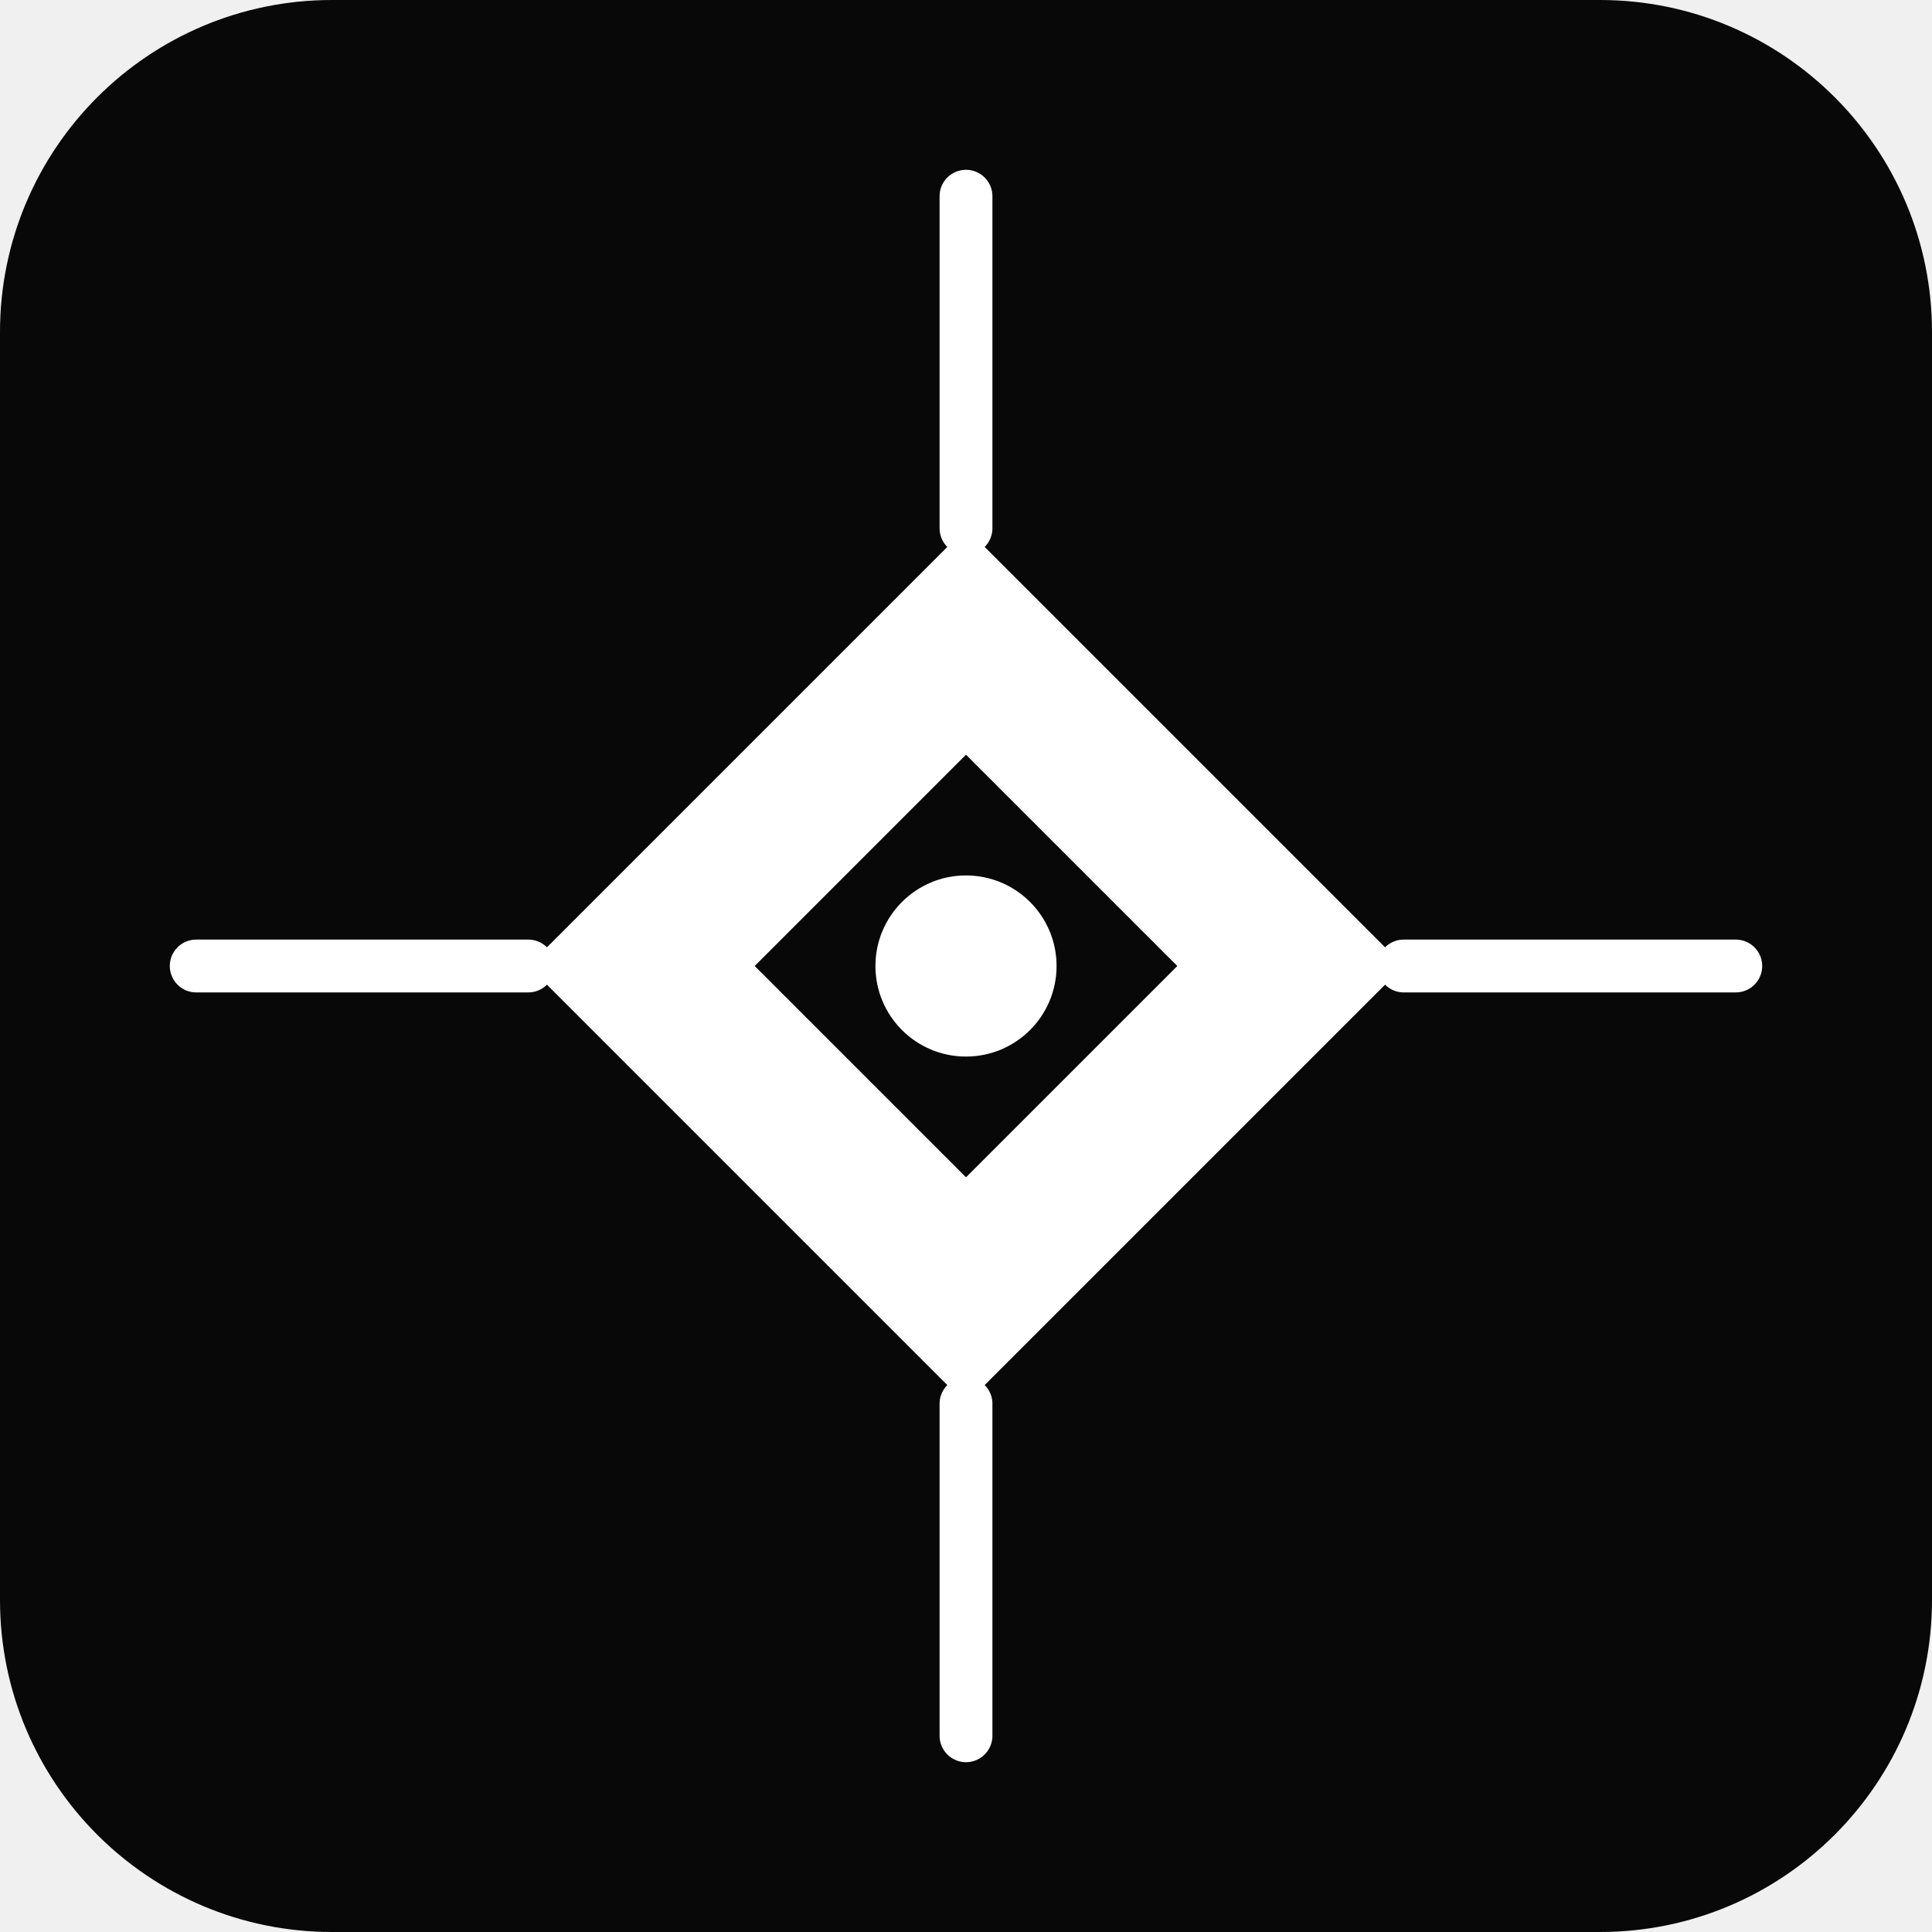
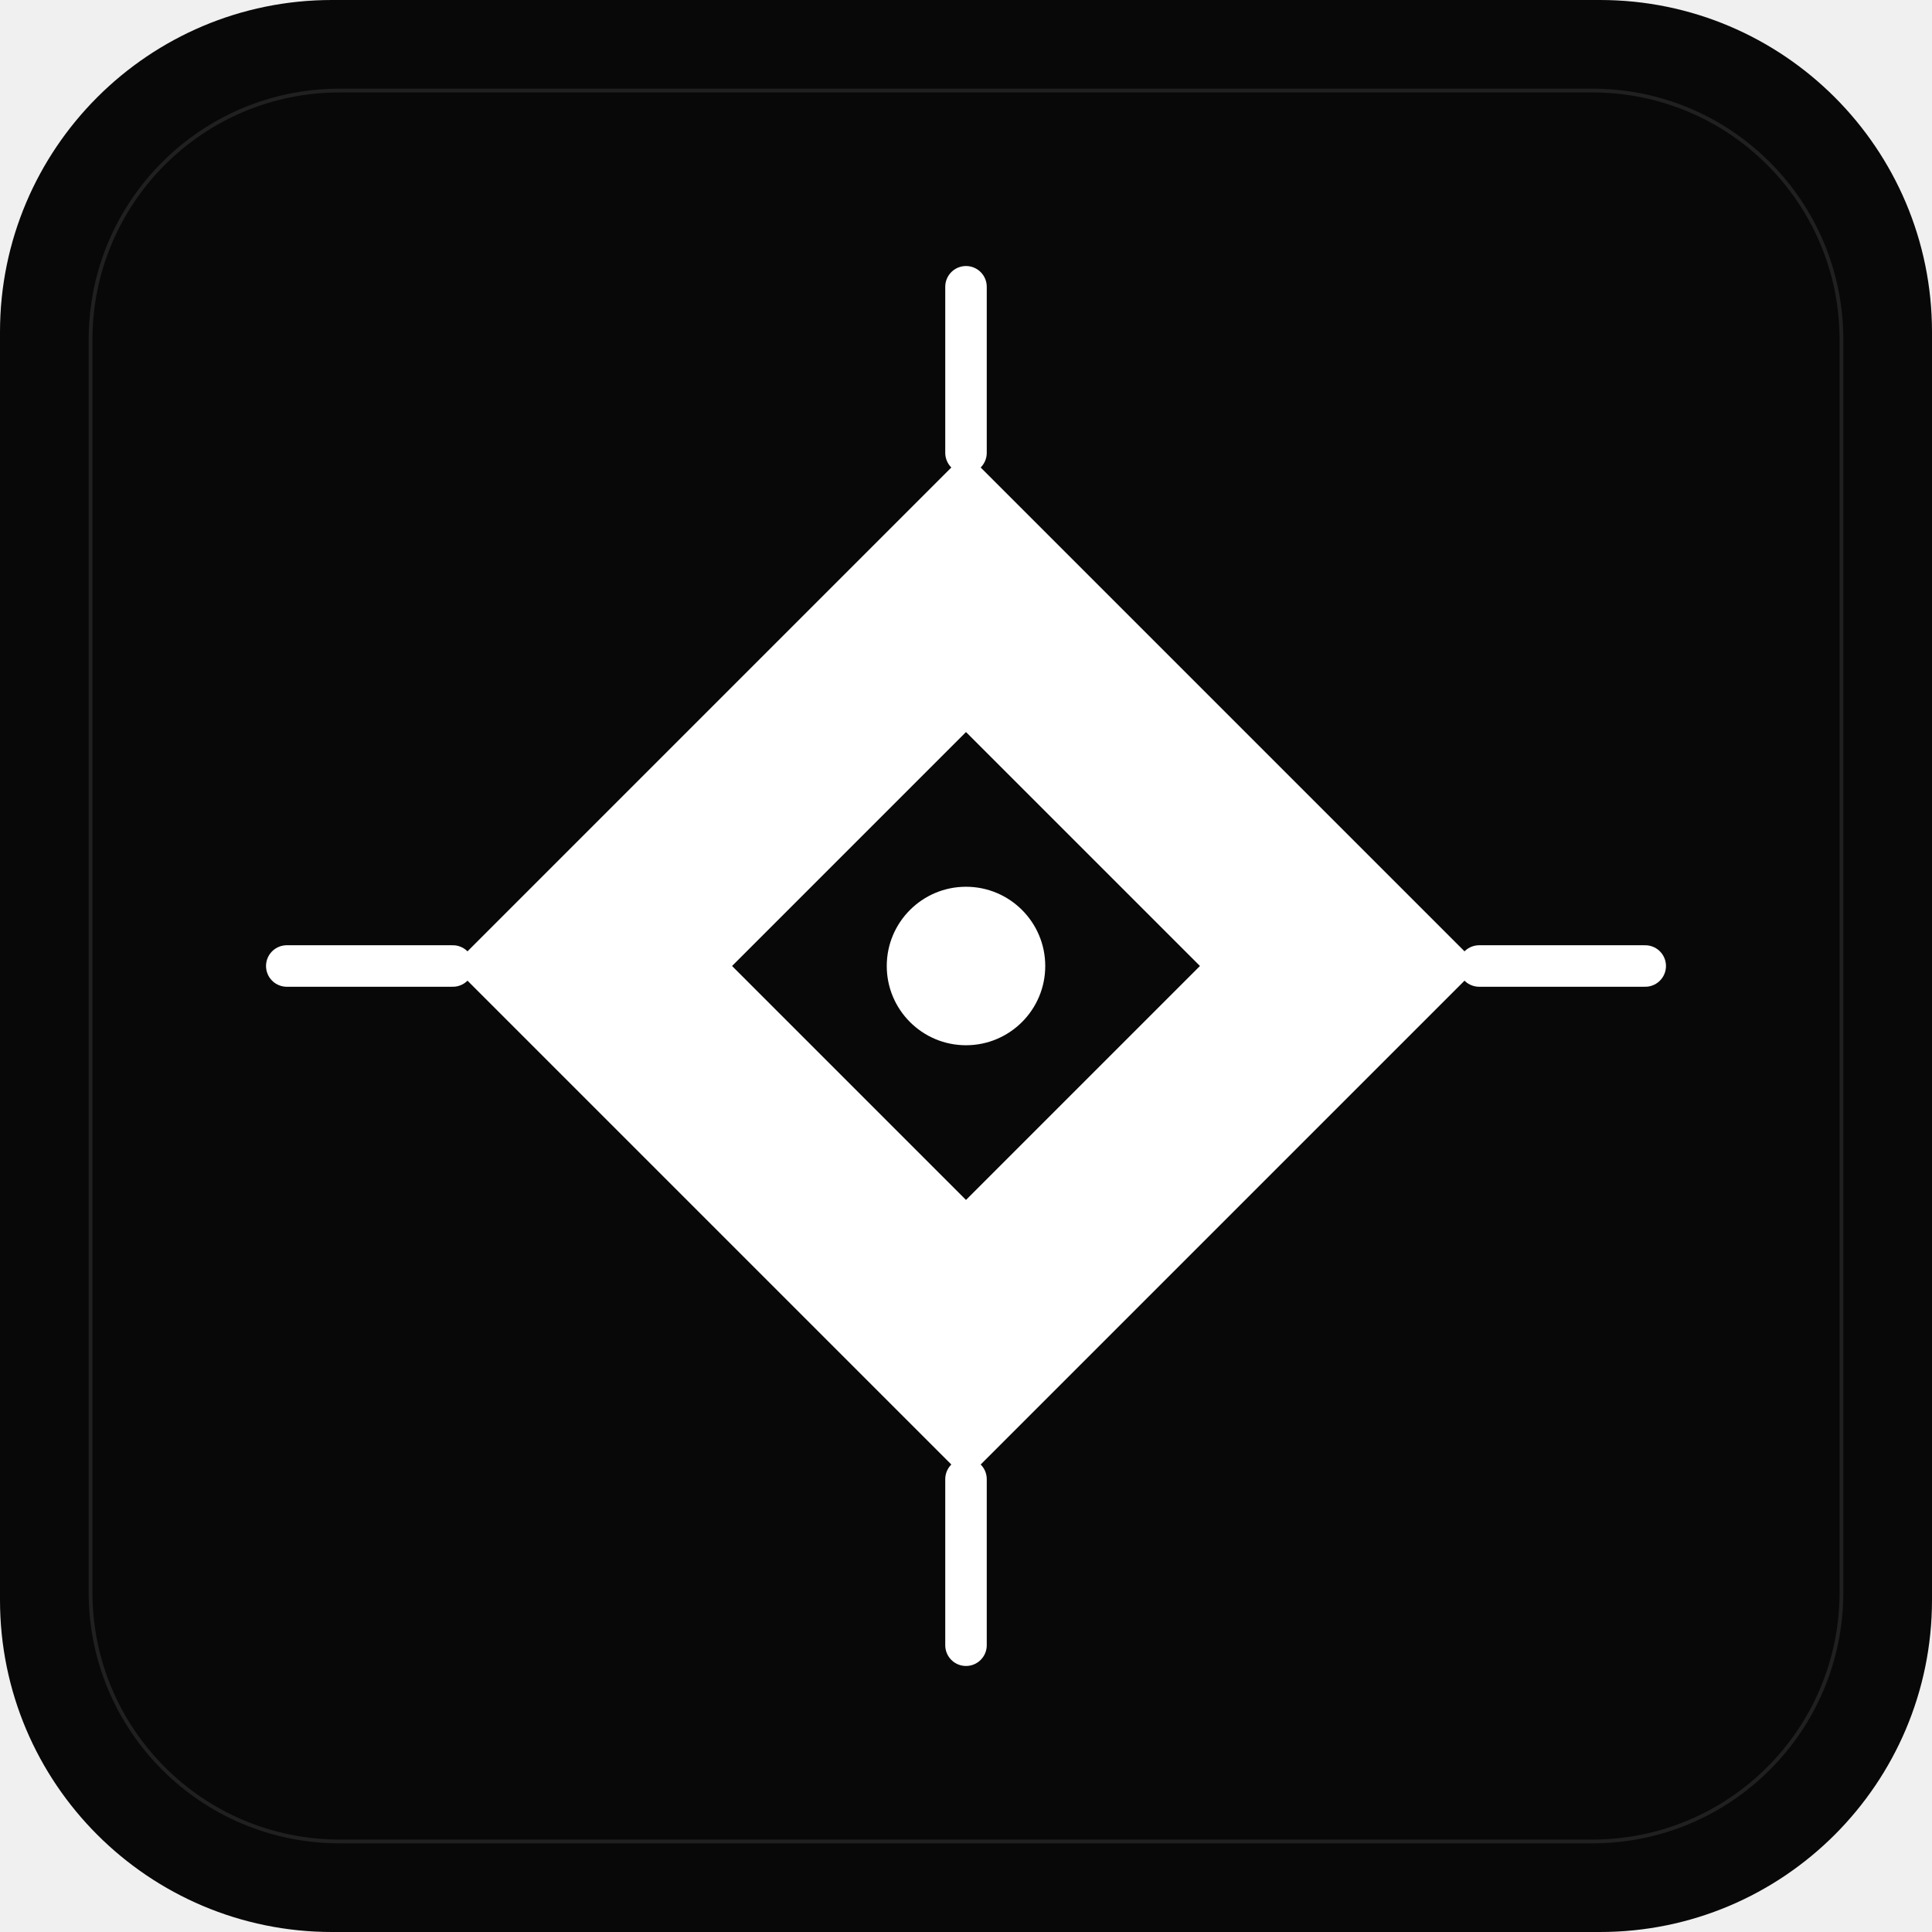
<svg xmlns="http://www.w3.org/2000/svg" viewBox="0 0 512 512">
  <rect width="512" height="512" rx="88" fill="#080808" />
-   <line x1="256" y1="52" x2="256" y2="140" stroke="#ffffff" stroke-width="14" stroke-linecap="round" />
-   <line x1="372" y1="256" x2="460" y2="256" stroke="#ffffff" stroke-width="14" stroke-linecap="round" />
-   <line x1="256" y1="372" x2="256" y2="460" stroke="#ffffff" stroke-width="14" stroke-linecap="round" />
-   <line x1="52" y1="256" x2="140" y2="256" stroke="#ffffff" stroke-width="14" stroke-linecap="round" />
-   <polygon points="256,140 372,256 256,372 140,256" fill="#ffffff" />
-   <polygon points="256,200 312,256 256,312 200,256" fill="#080808" />
-   <circle cx="256" cy="256" r="24" fill="#ffffff" />
+   <rect x="24" y="24" width="464" height="464" rx="66" fill="none" stroke="#ffffff" stroke-width="1" opacity="0.1" />
+   <line x1="256" y1="76" x2="256" y2="120" stroke="#ffffff" stroke-width="11" stroke-linecap="round" />
+   <line x1="392" y1="256" x2="436" y2="256" stroke="#ffffff" stroke-width="11" stroke-linecap="round" />
+   <line x1="256" y1="392" x2="256" y2="436" stroke="#ffffff" stroke-width="11" stroke-linecap="round" />
+   <line x1="76" y1="256" x2="120" y2="256" stroke="#ffffff" stroke-width="11" stroke-linecap="round" />
+   <polygon points="256,120 392,256 256,392 120,256" fill="#ffffff" />
+   <polygon points="256,194 318,256 256,318 194,256" fill="#080808" />
+   <circle cx="256" cy="256" r="21" fill="#ffffff" />
</svg>
